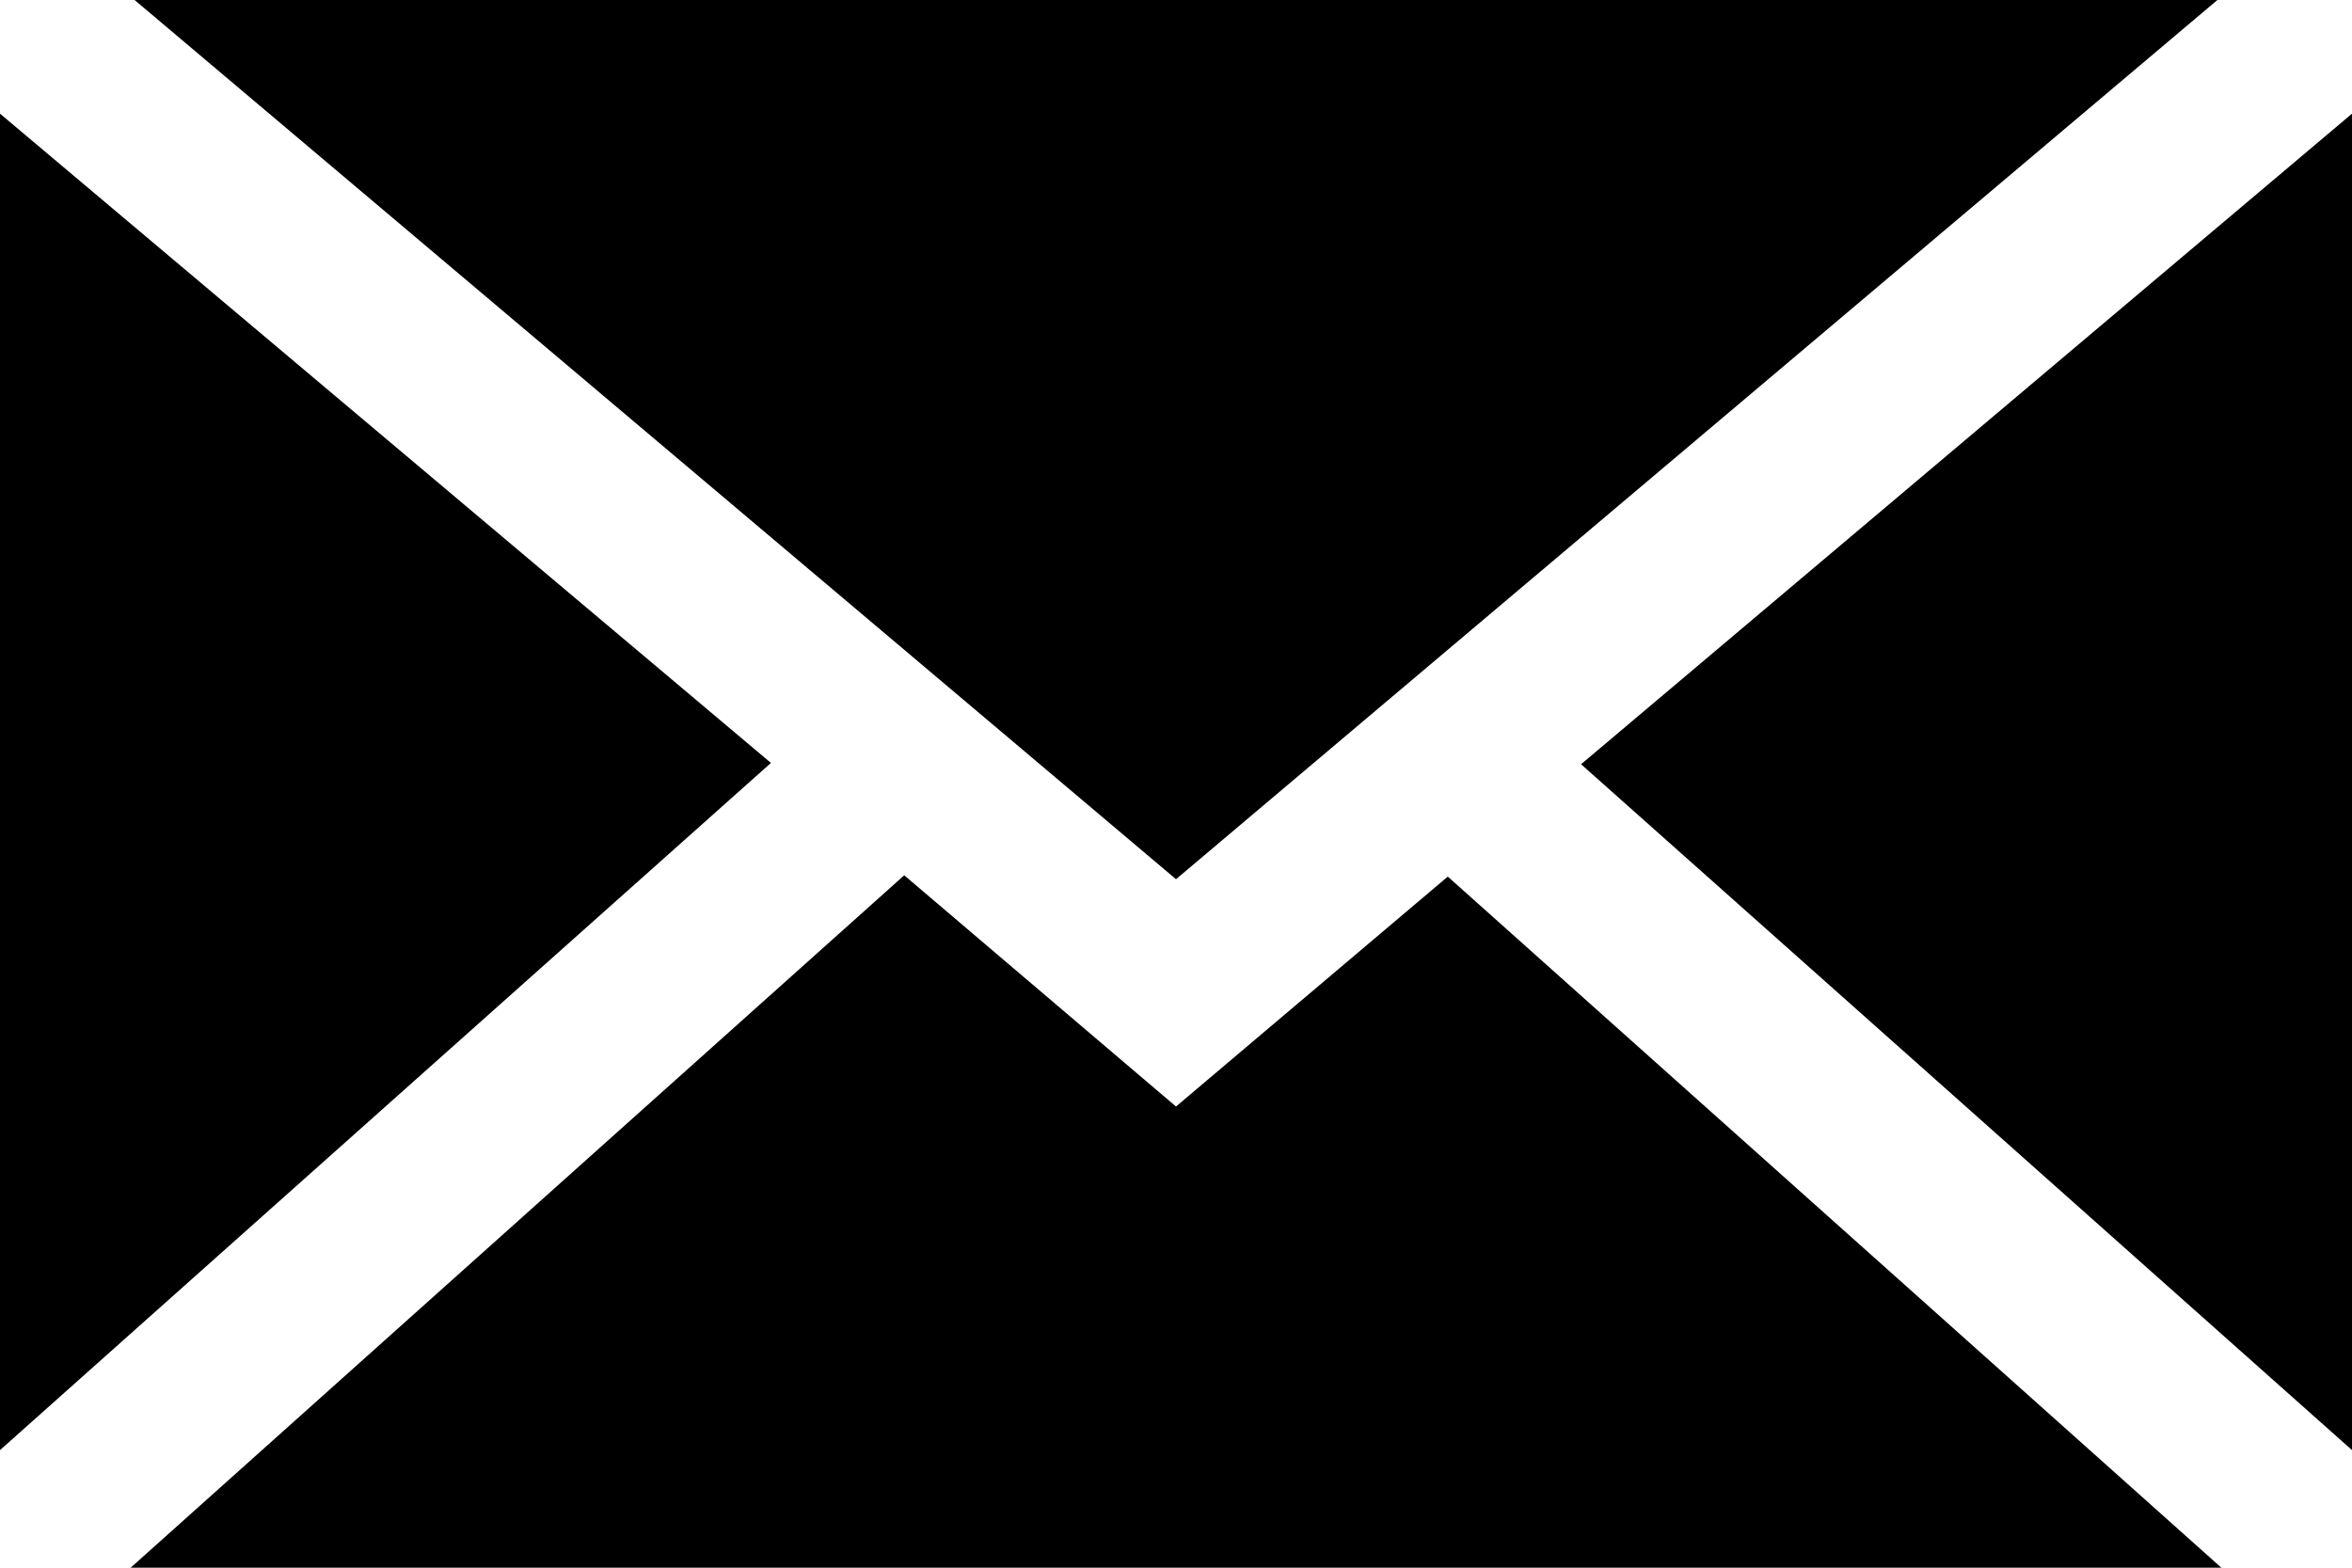
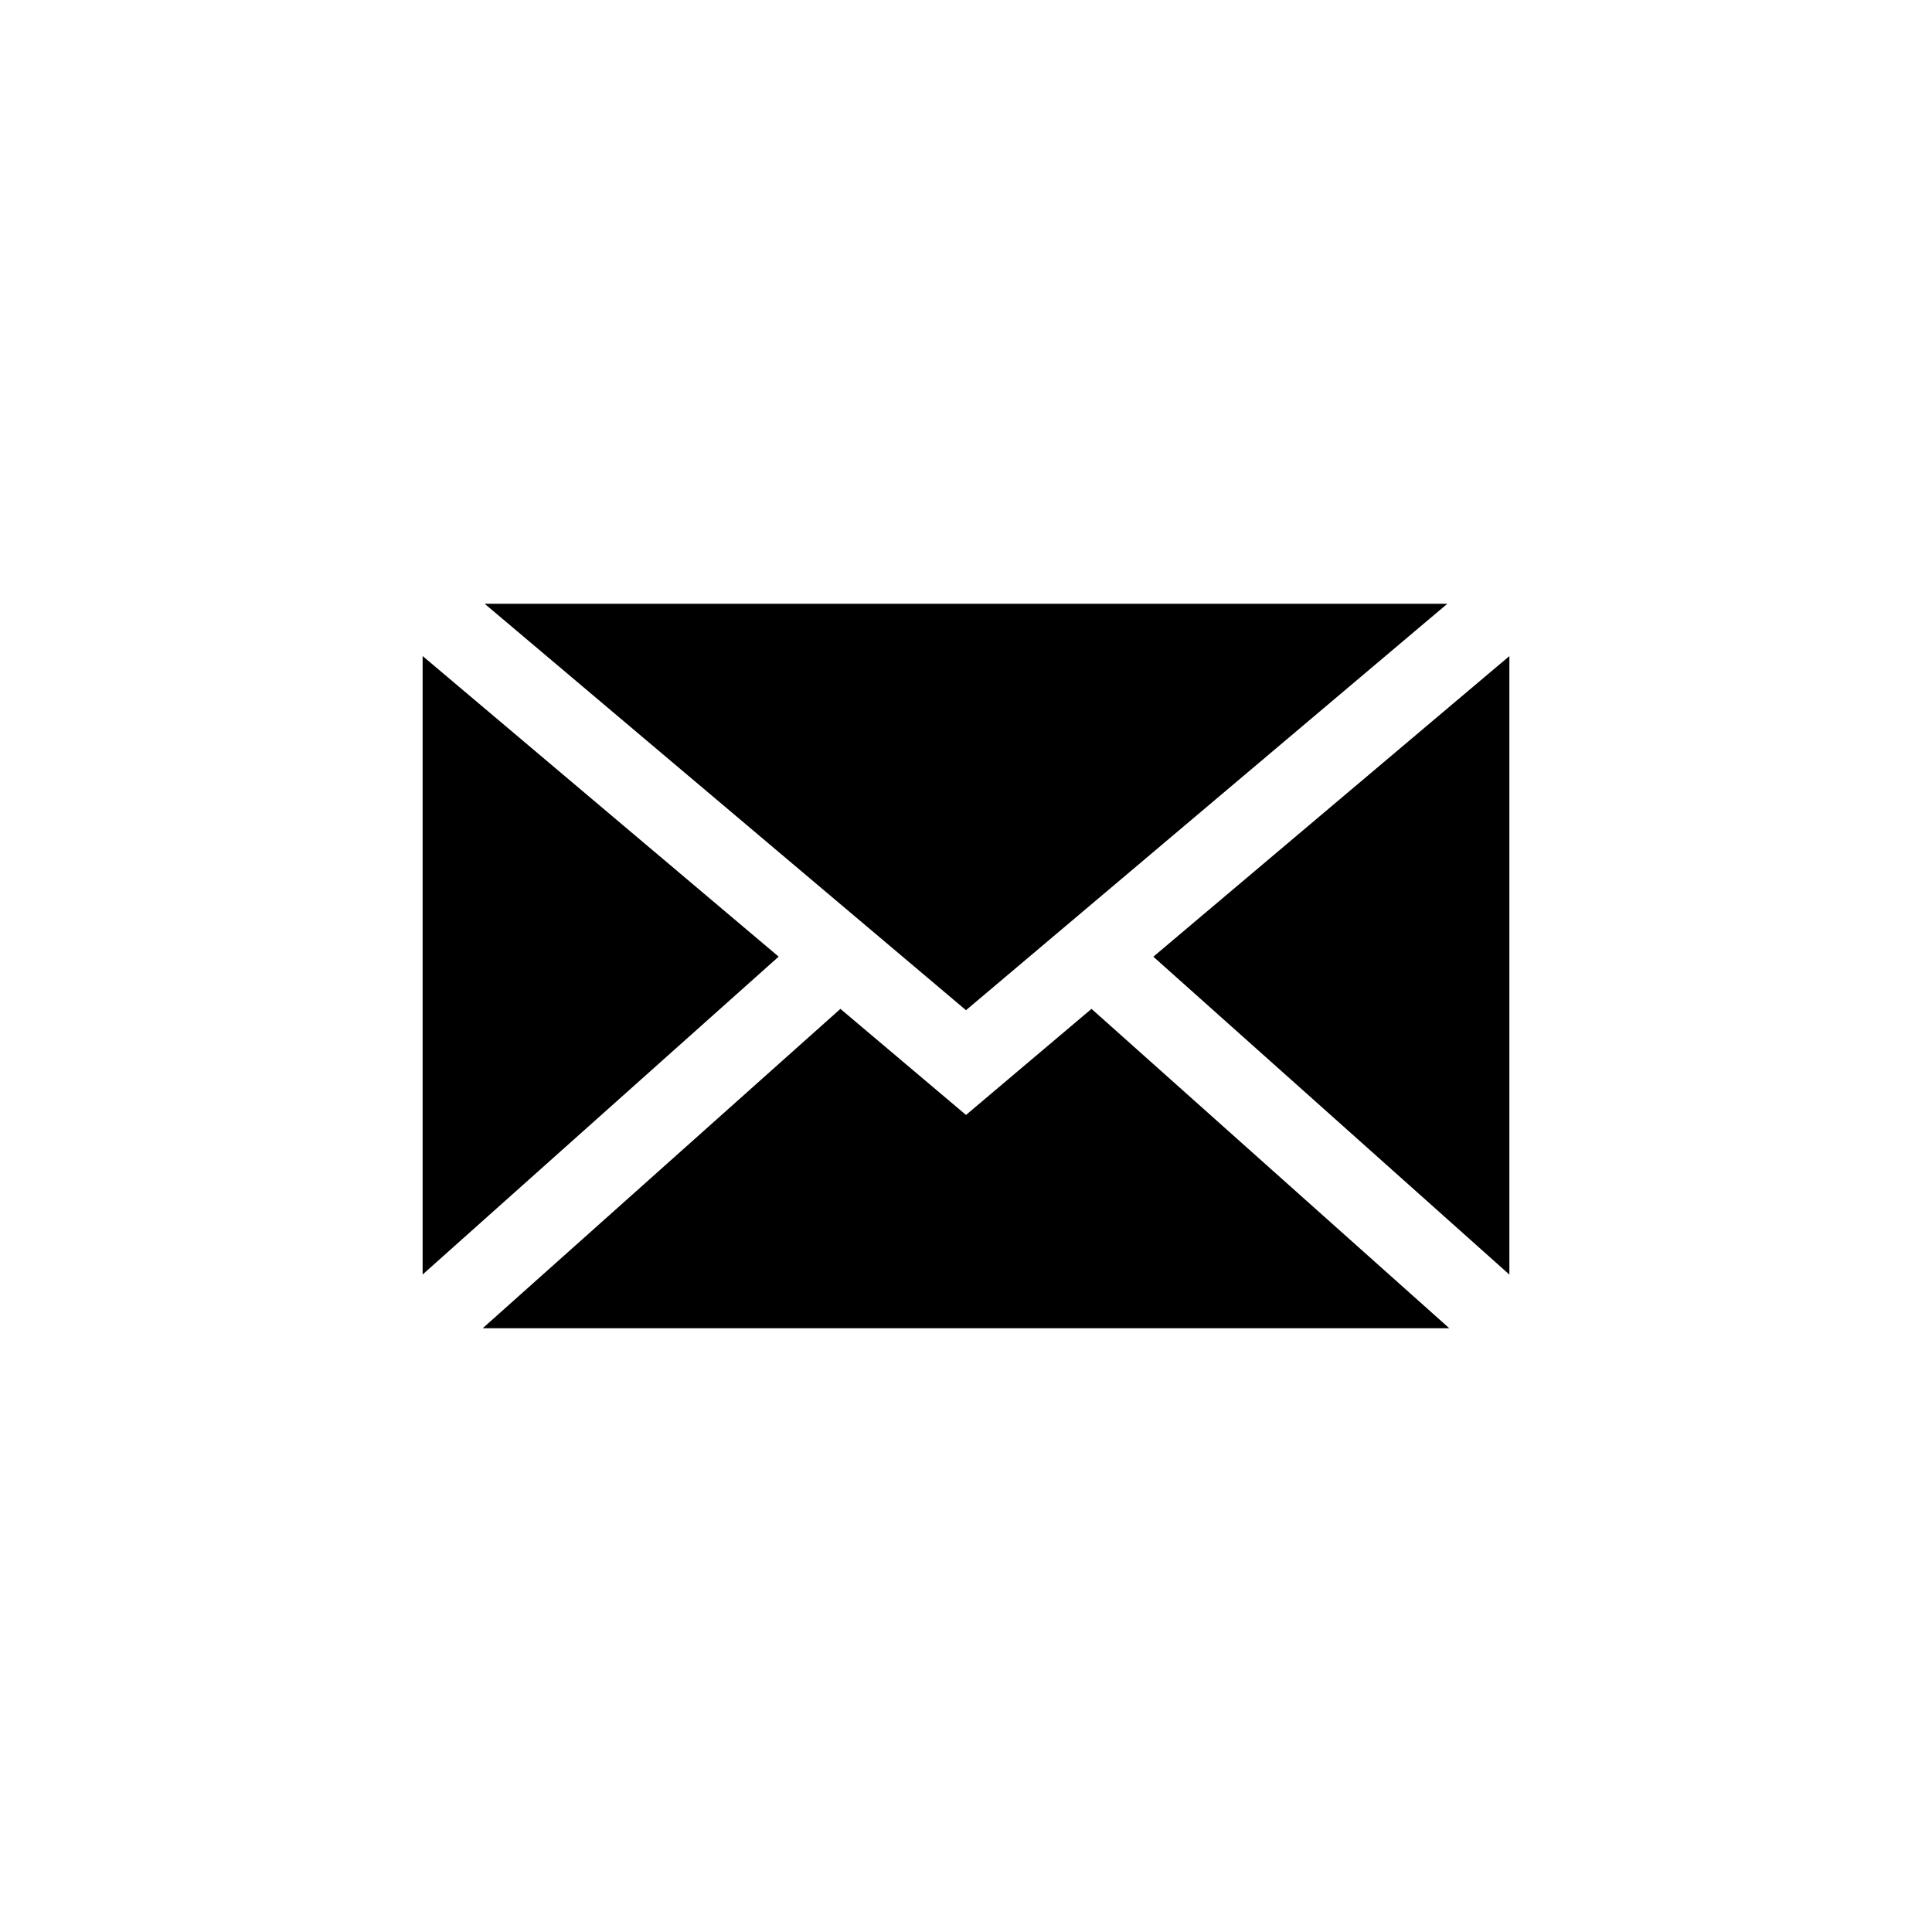
- <svg width="18" height="12">
-   <path fill-rule="evenodd" d="M0 .87V11.1l5.9-5.26L0 .87zM16.97 0H1.03L9 6.73 16.97 0zM9 8.47L6.92 6.7 1 12h16l-5.92-5.29L9 8.47zm9 2.64V.87l-5.9 4.98L18 11.1z" />
+ <svg width="32" height="32">
+   <path stroke-width="0" fill-rule="evenodd" d="M7 10.867V21.11l5.897-5.265L7 10.866zM23.973 10H8.027L16 16.732 23.973 10zM16 18.467l-2.08-1.757L7.995 22h16.01l-5.926-5.29L16 18.467zm9 2.644V10.867l-5.897 4.979L25 21.111z" />
</svg>
